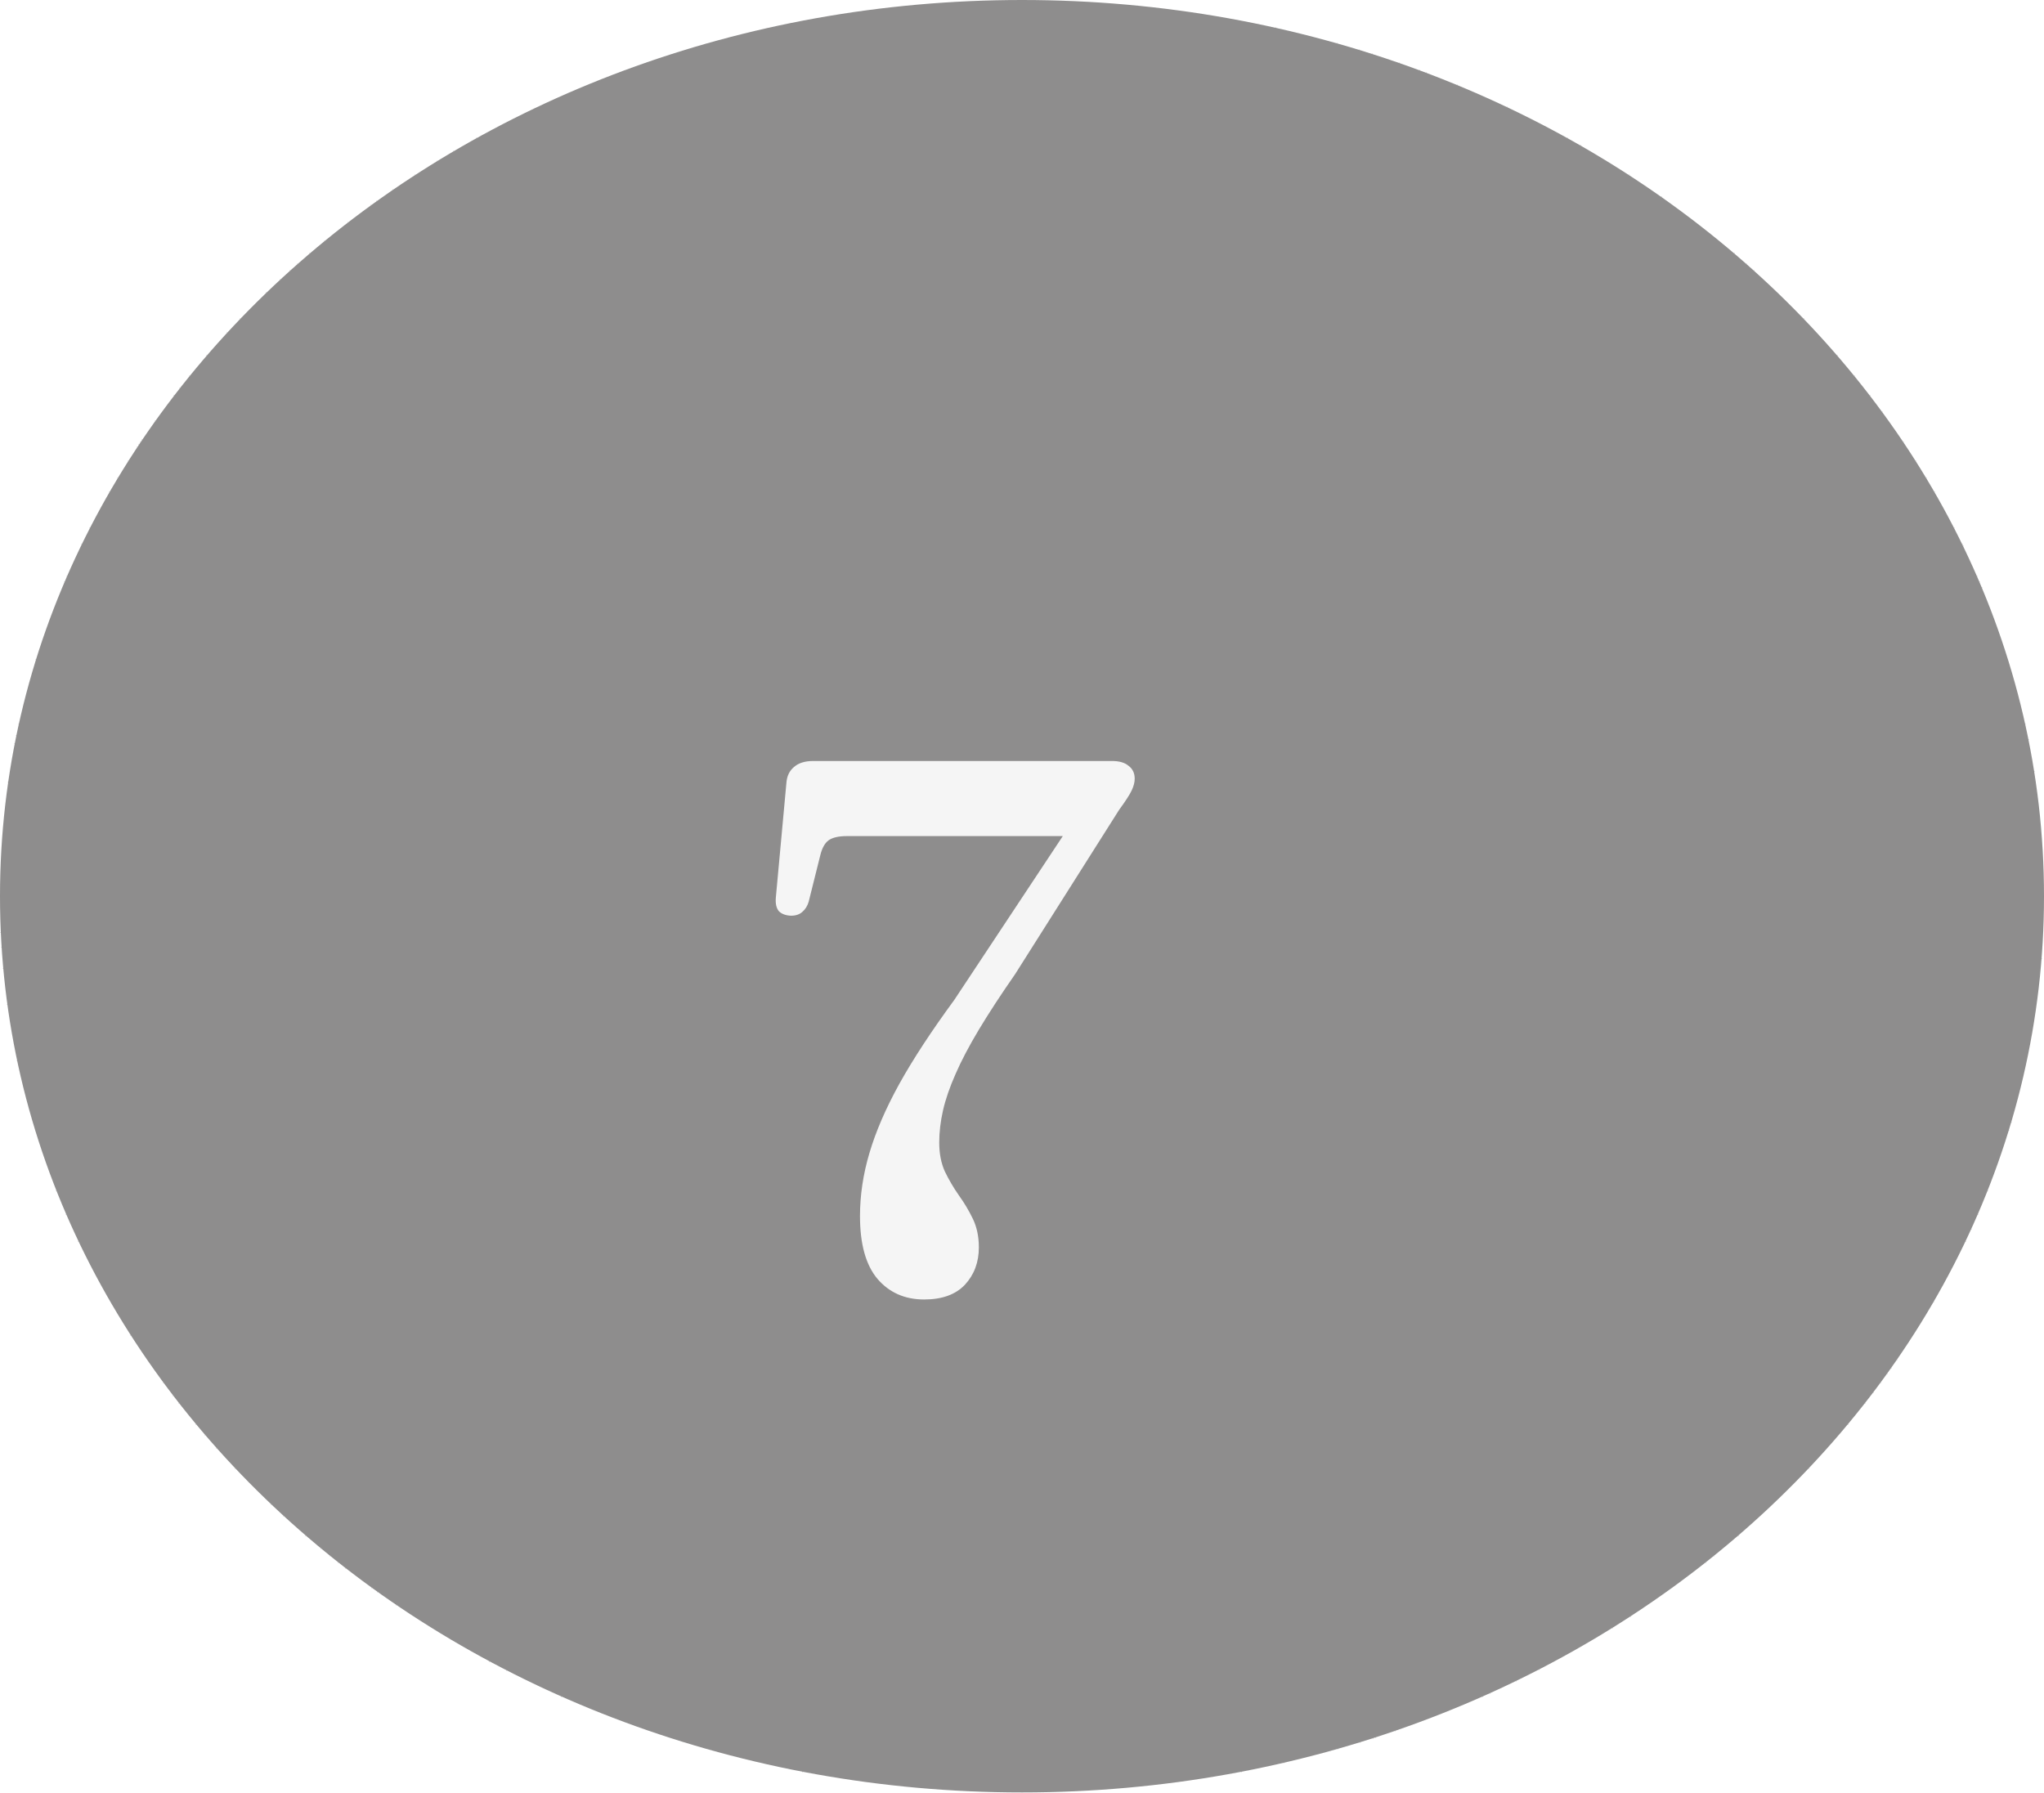
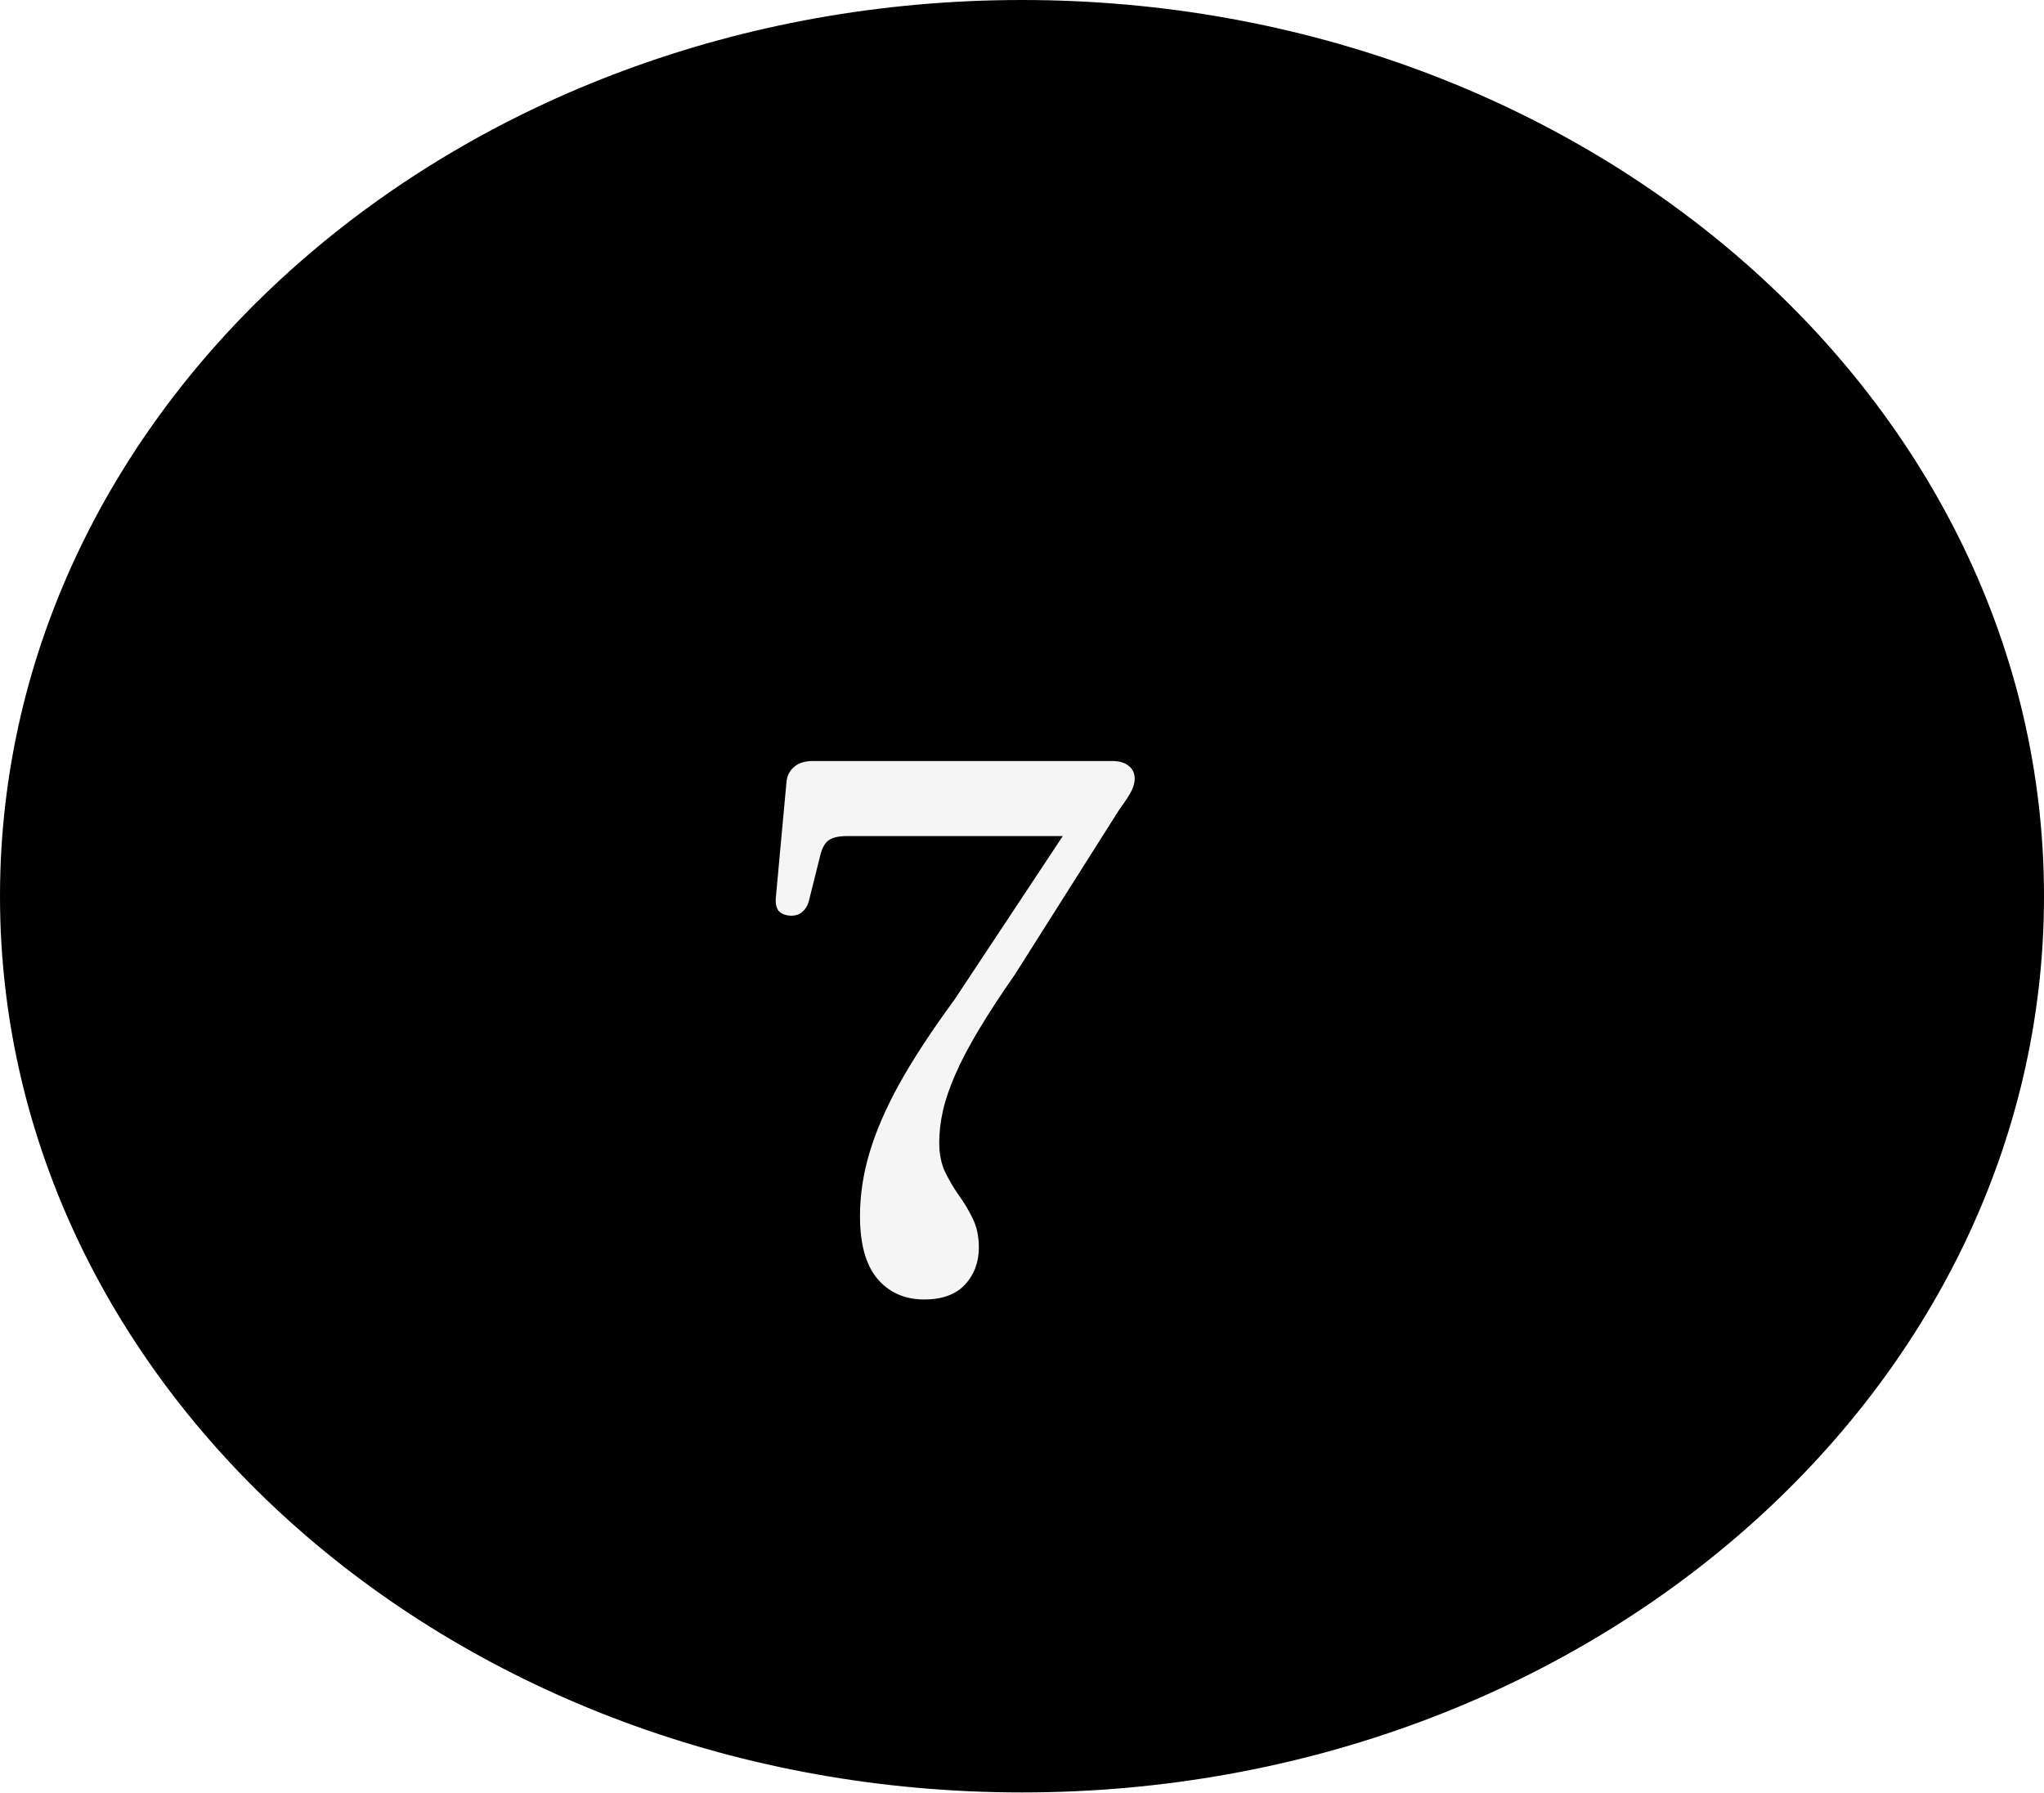
<svg xmlns="http://www.w3.org/2000/svg" width="65" height="57" viewBox="0 0 65 57" fill="none">
  <g filter="url(#filter0_d_11_23)">
-     <ellipse cx="32.5" cy="28.5" rx="32.5" ry="28.5" fill="#8E8D8D" />
+     <ellipse cx="32.5" cy="28.5" rx="32.5" ry="28.5" fill="black" />
    <path d="M34.02 26.252L34.5 26.588H26.928C26.672 26.588 26.48 26.632 26.352 26.72C26.232 26.808 26.144 26.964 26.088 27.188L25.716 28.676C25.676 28.812 25.608 28.92 25.512 29C25.424 29.08 25.304 29.12 25.152 29.12C24.984 29.112 24.856 29.064 24.768 28.976C24.688 28.88 24.656 28.736 24.672 28.544L25.008 24.896C25.024 24.68 25.104 24.512 25.248 24.392C25.392 24.264 25.596 24.2 25.86 24.2H35.364C35.596 24.2 35.772 24.252 35.892 24.356C36.02 24.452 36.084 24.588 36.084 24.764C36.084 24.876 36.052 25 35.988 25.136C35.924 25.272 35.792 25.476 35.592 25.748L32.28 30.98C31.824 31.636 31.44 32.224 31.128 32.744C30.816 33.264 30.568 33.736 30.384 34.16C30.2 34.576 30.068 34.96 29.988 35.312C29.908 35.664 29.868 36.004 29.868 36.332C29.868 36.684 29.928 36.992 30.048 37.256C30.176 37.52 30.324 37.772 30.492 38.012C30.66 38.244 30.808 38.492 30.936 38.756C31.064 39.02 31.128 39.324 31.128 39.668C31.128 40.14 30.98 40.536 30.684 40.856C30.388 41.168 29.956 41.324 29.388 41.324C28.772 41.324 28.276 41.104 27.9 40.664C27.532 40.224 27.348 39.56 27.348 38.672C27.348 38.008 27.448 37.34 27.648 36.668C27.848 35.988 28.164 35.256 28.596 34.472C29.036 33.68 29.62 32.788 30.348 31.796L34.02 26.252Z" fill="#F5F5F5" />
  </g>
  <defs>
    <filter id="filter0_d_11_23" x="0" y="0" width="65" height="57" filterUnits="userSpaceOnUse" color-interpolation-filters="sRGB">
      <feFlood flood-opacity="0" result="BackgroundImageFix" />
      <feColorMatrix in="SourceAlpha" type="matrix" values="0 0 0 0 0 0 0 0 0 0 0 0 0 0 0 0 0 0 127 0" result="hardAlpha" />
      <feOffset />
      <feComposite in2="hardAlpha" operator="out" />
      <feColorMatrix type="matrix" values="0 0 0 0 0 0 0 0 0 0 0 0 0 0 0 0 0 0 0.4 0" />
      <feBlend mode="normal" in2="BackgroundImageFix" result="effect1_dropShadow_11_23" />
      <feBlend mode="normal" in="SourceGraphic" in2="effect1_dropShadow_11_23" result="shape" />
    </filter>
  </defs>
</svg>
